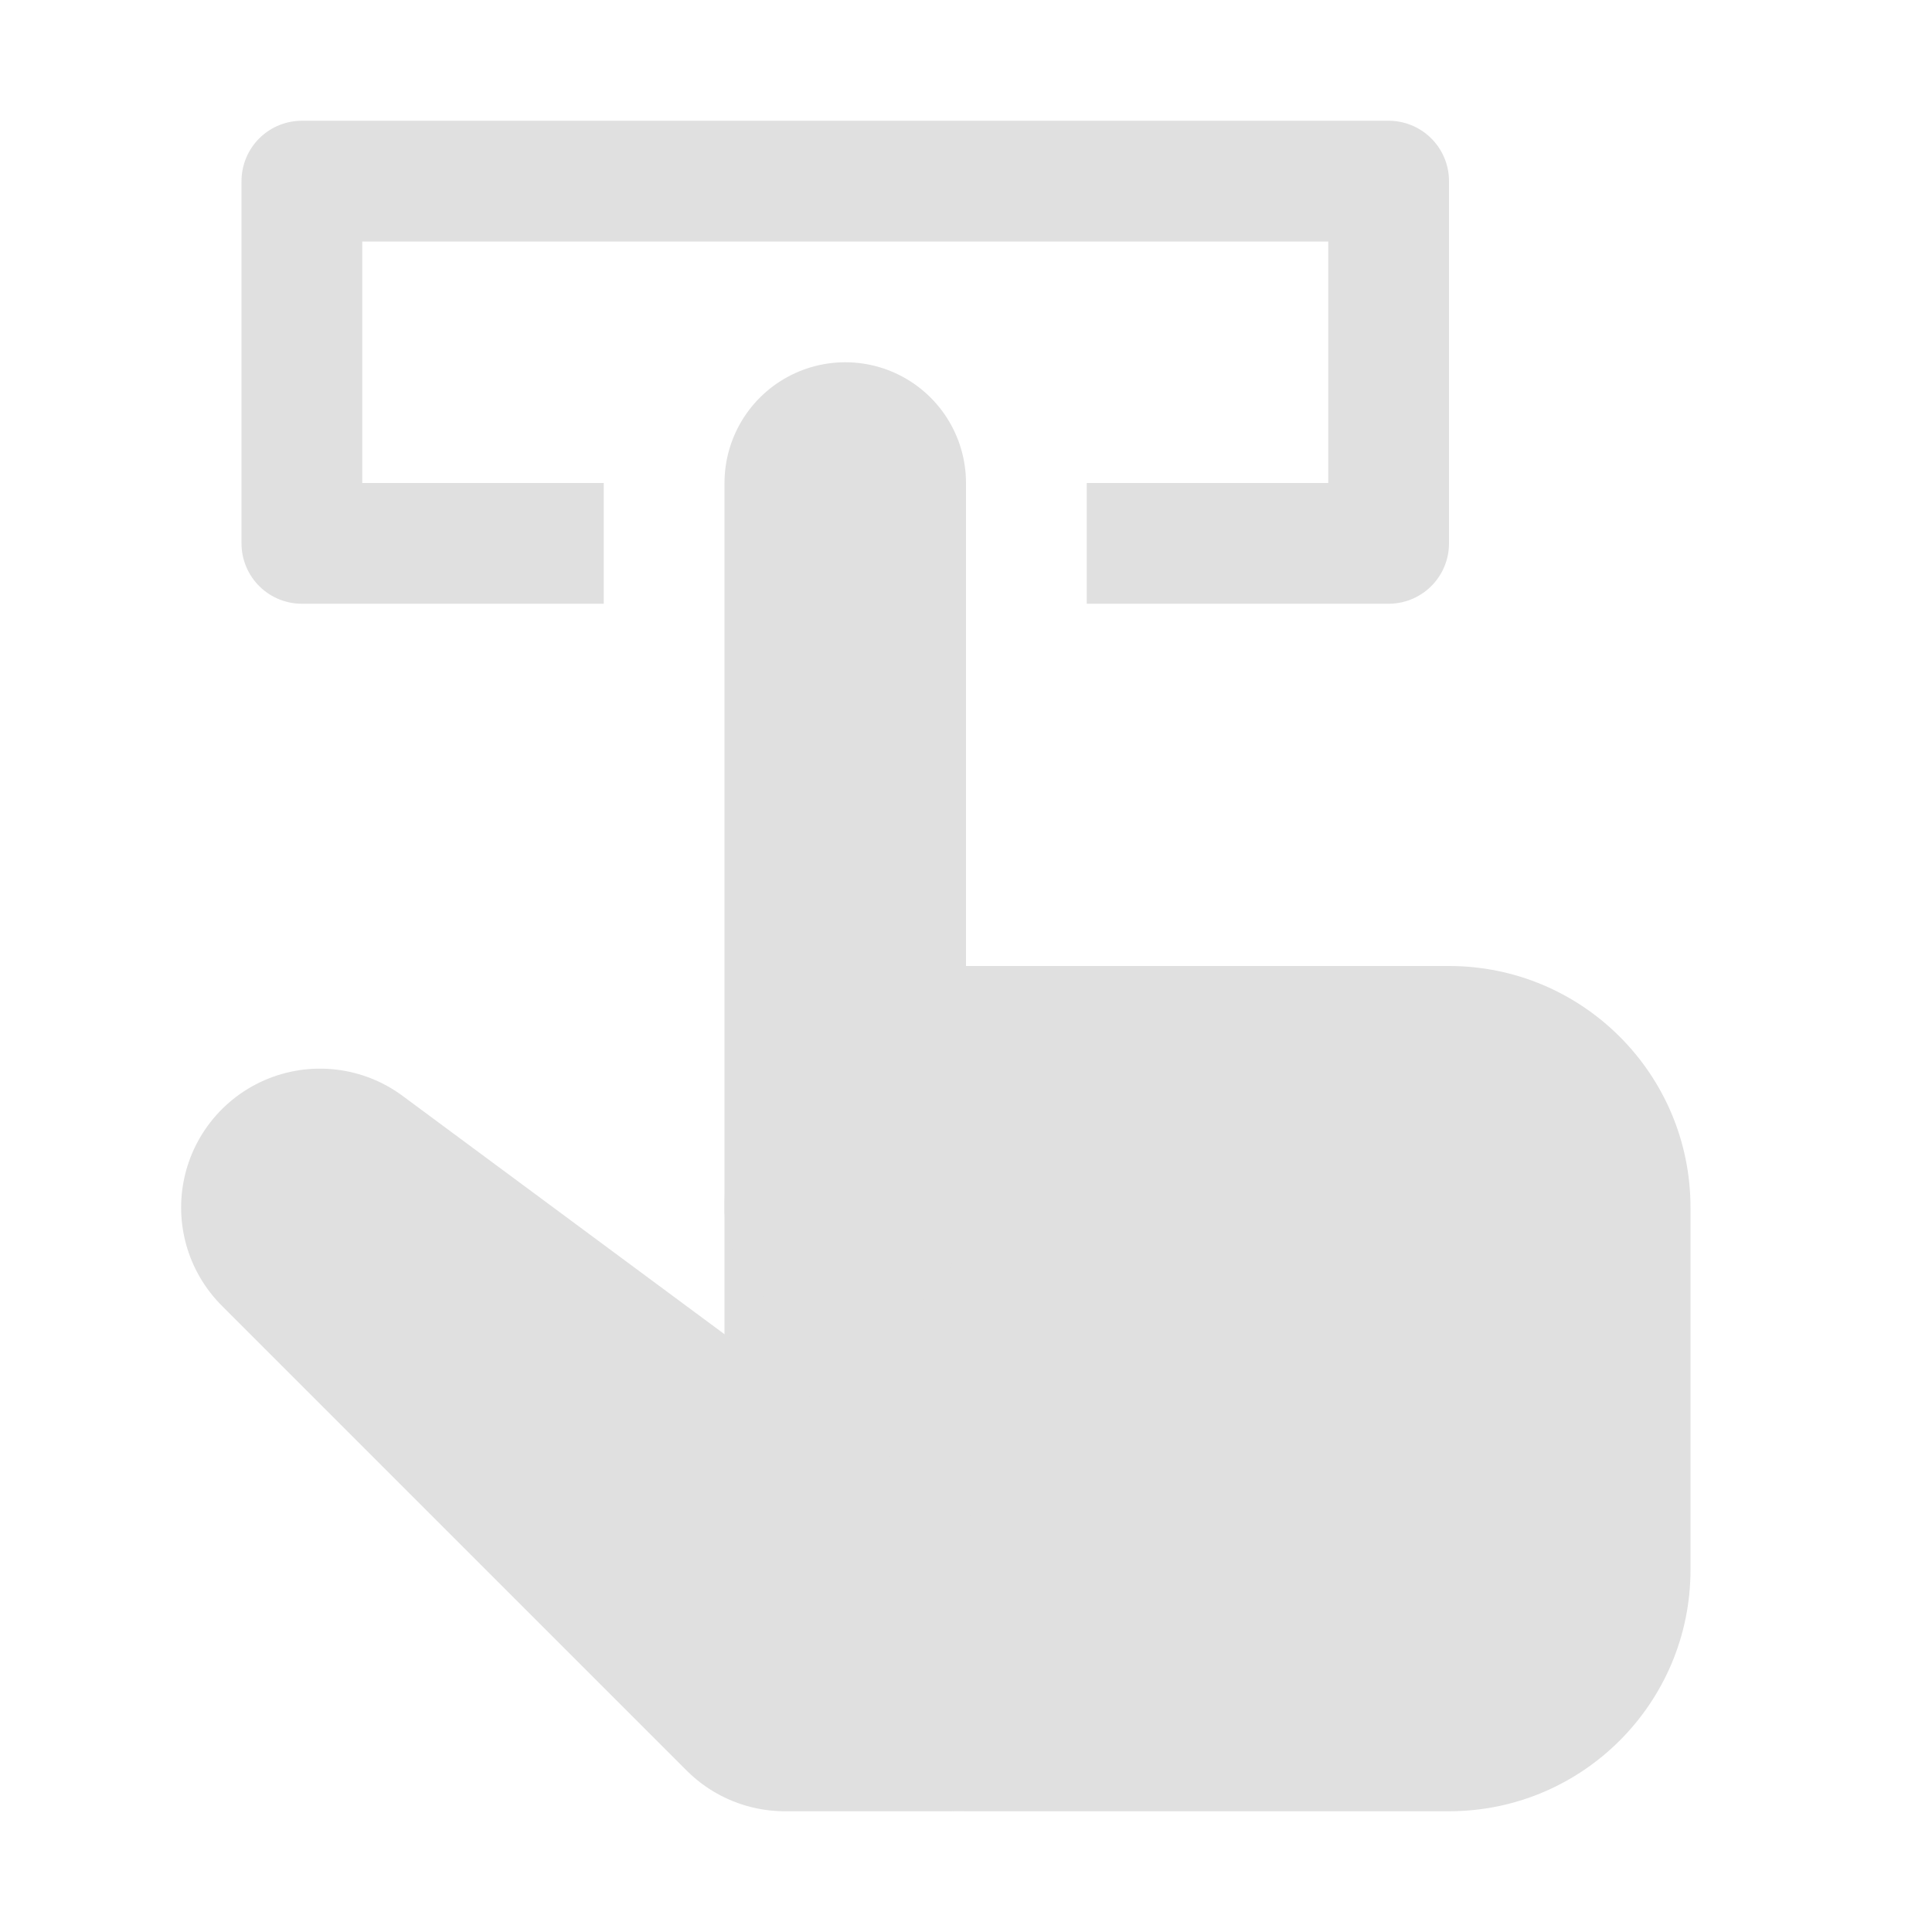
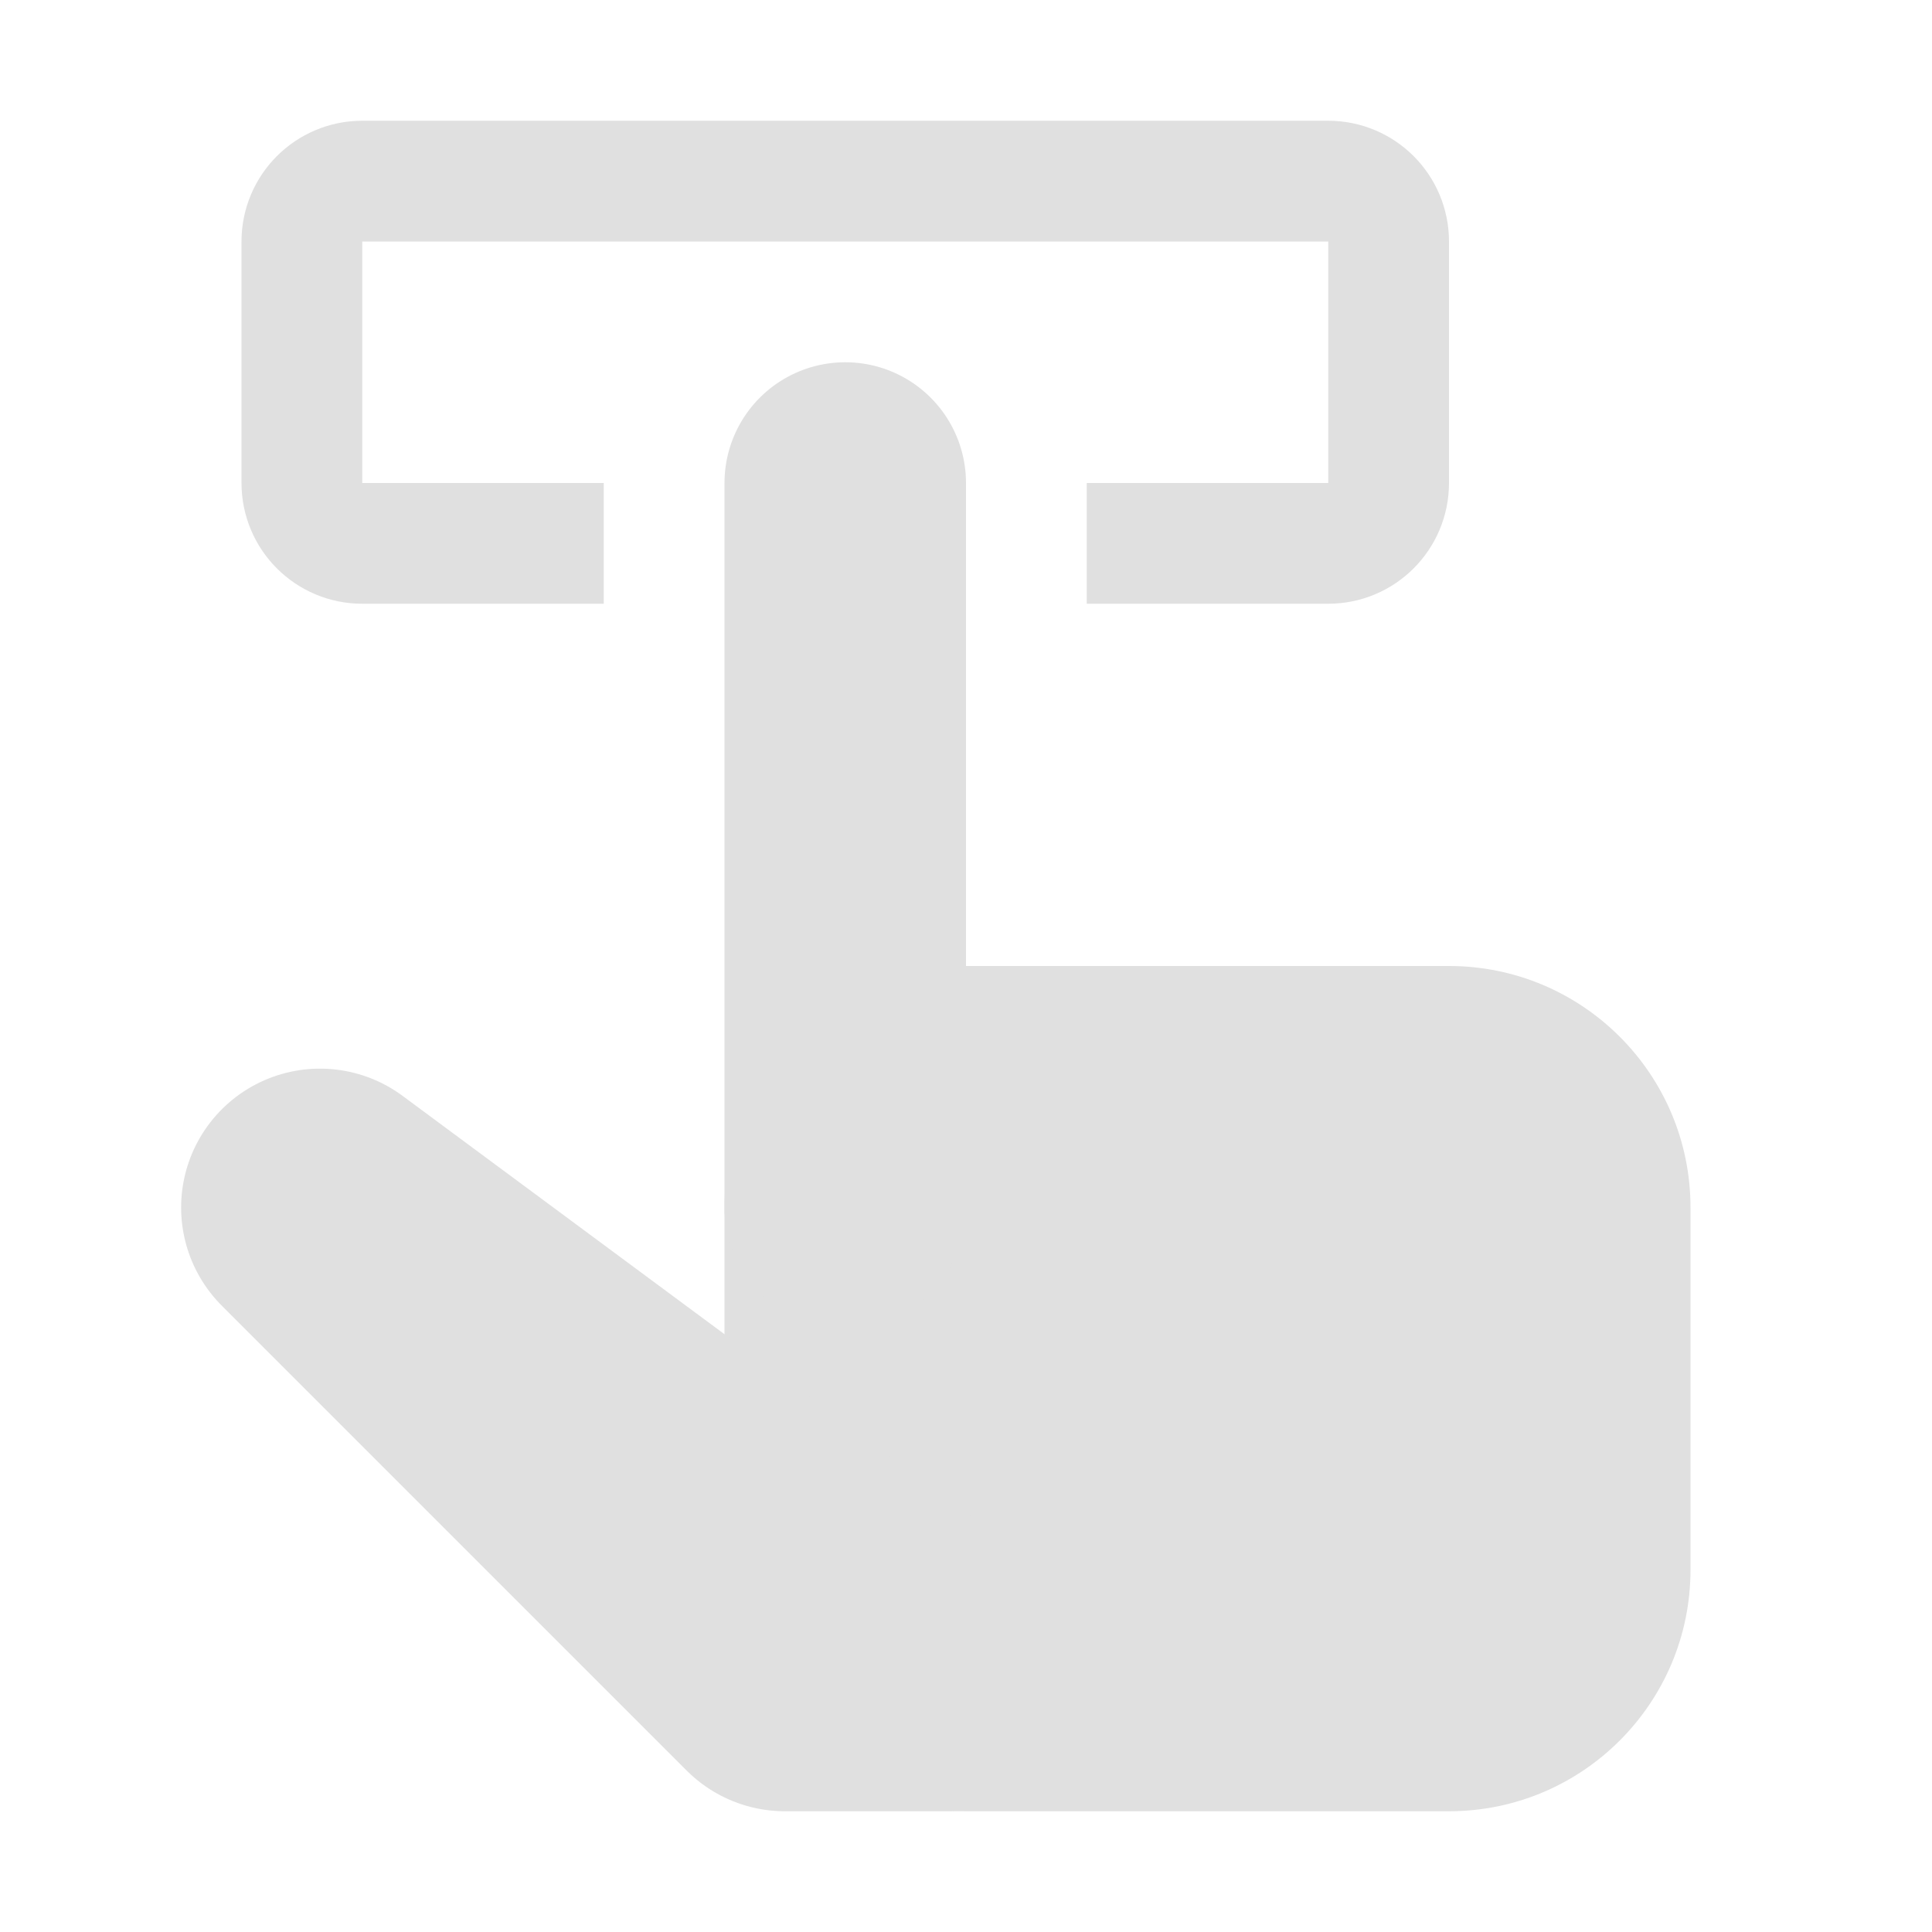
<svg xmlns="http://www.w3.org/2000/svg" width="16" height="16" viewBox="0 0 16 16" version="1.1" id="icon_svg">
-   <defs id="base_definitions" />
+   <defs id="base_definitions">
+     <clipPath clipPathUnits="userSpaceOnUse" id="button_clip">
+       <path d="M 9,2 H 5 V 6 H 1 V 0 H 13 V 6 H 9 Z" id="button_clip_shape" />
+     </clipPath>
+   </defs>
  <g id="base_layer">
-     <path d="M 5,4.5 H 2.5 v -3 h 9 v 3 H 9" id="button" fill="none" stroke="#e0e0e0" stroke-linejoin="round" />
+     <rect id="button" width="9" height="3" x="2.5" y="1.5" ry="0.5" fill="none" stroke="#e0e0e0" clip-path="url(#button_clip)" />
    <rect id="base" width="8" height="7" x="6" y="8" ry="2" fill="#e0e0e0" />
    <path d="M 2.65,10 6.5,13.85 H 7.85 Z" id="thumb" stroke-width="2.3" fill="#e0e0e0" stroke="#e0e0e0" stroke-linejoin="round" />
    <path d="m 7,4 v 6" id="finger" fill="fill" stroke="#e0e0e0" stroke-width="2" stroke-linecap="round" />
  </g>
</svg>
